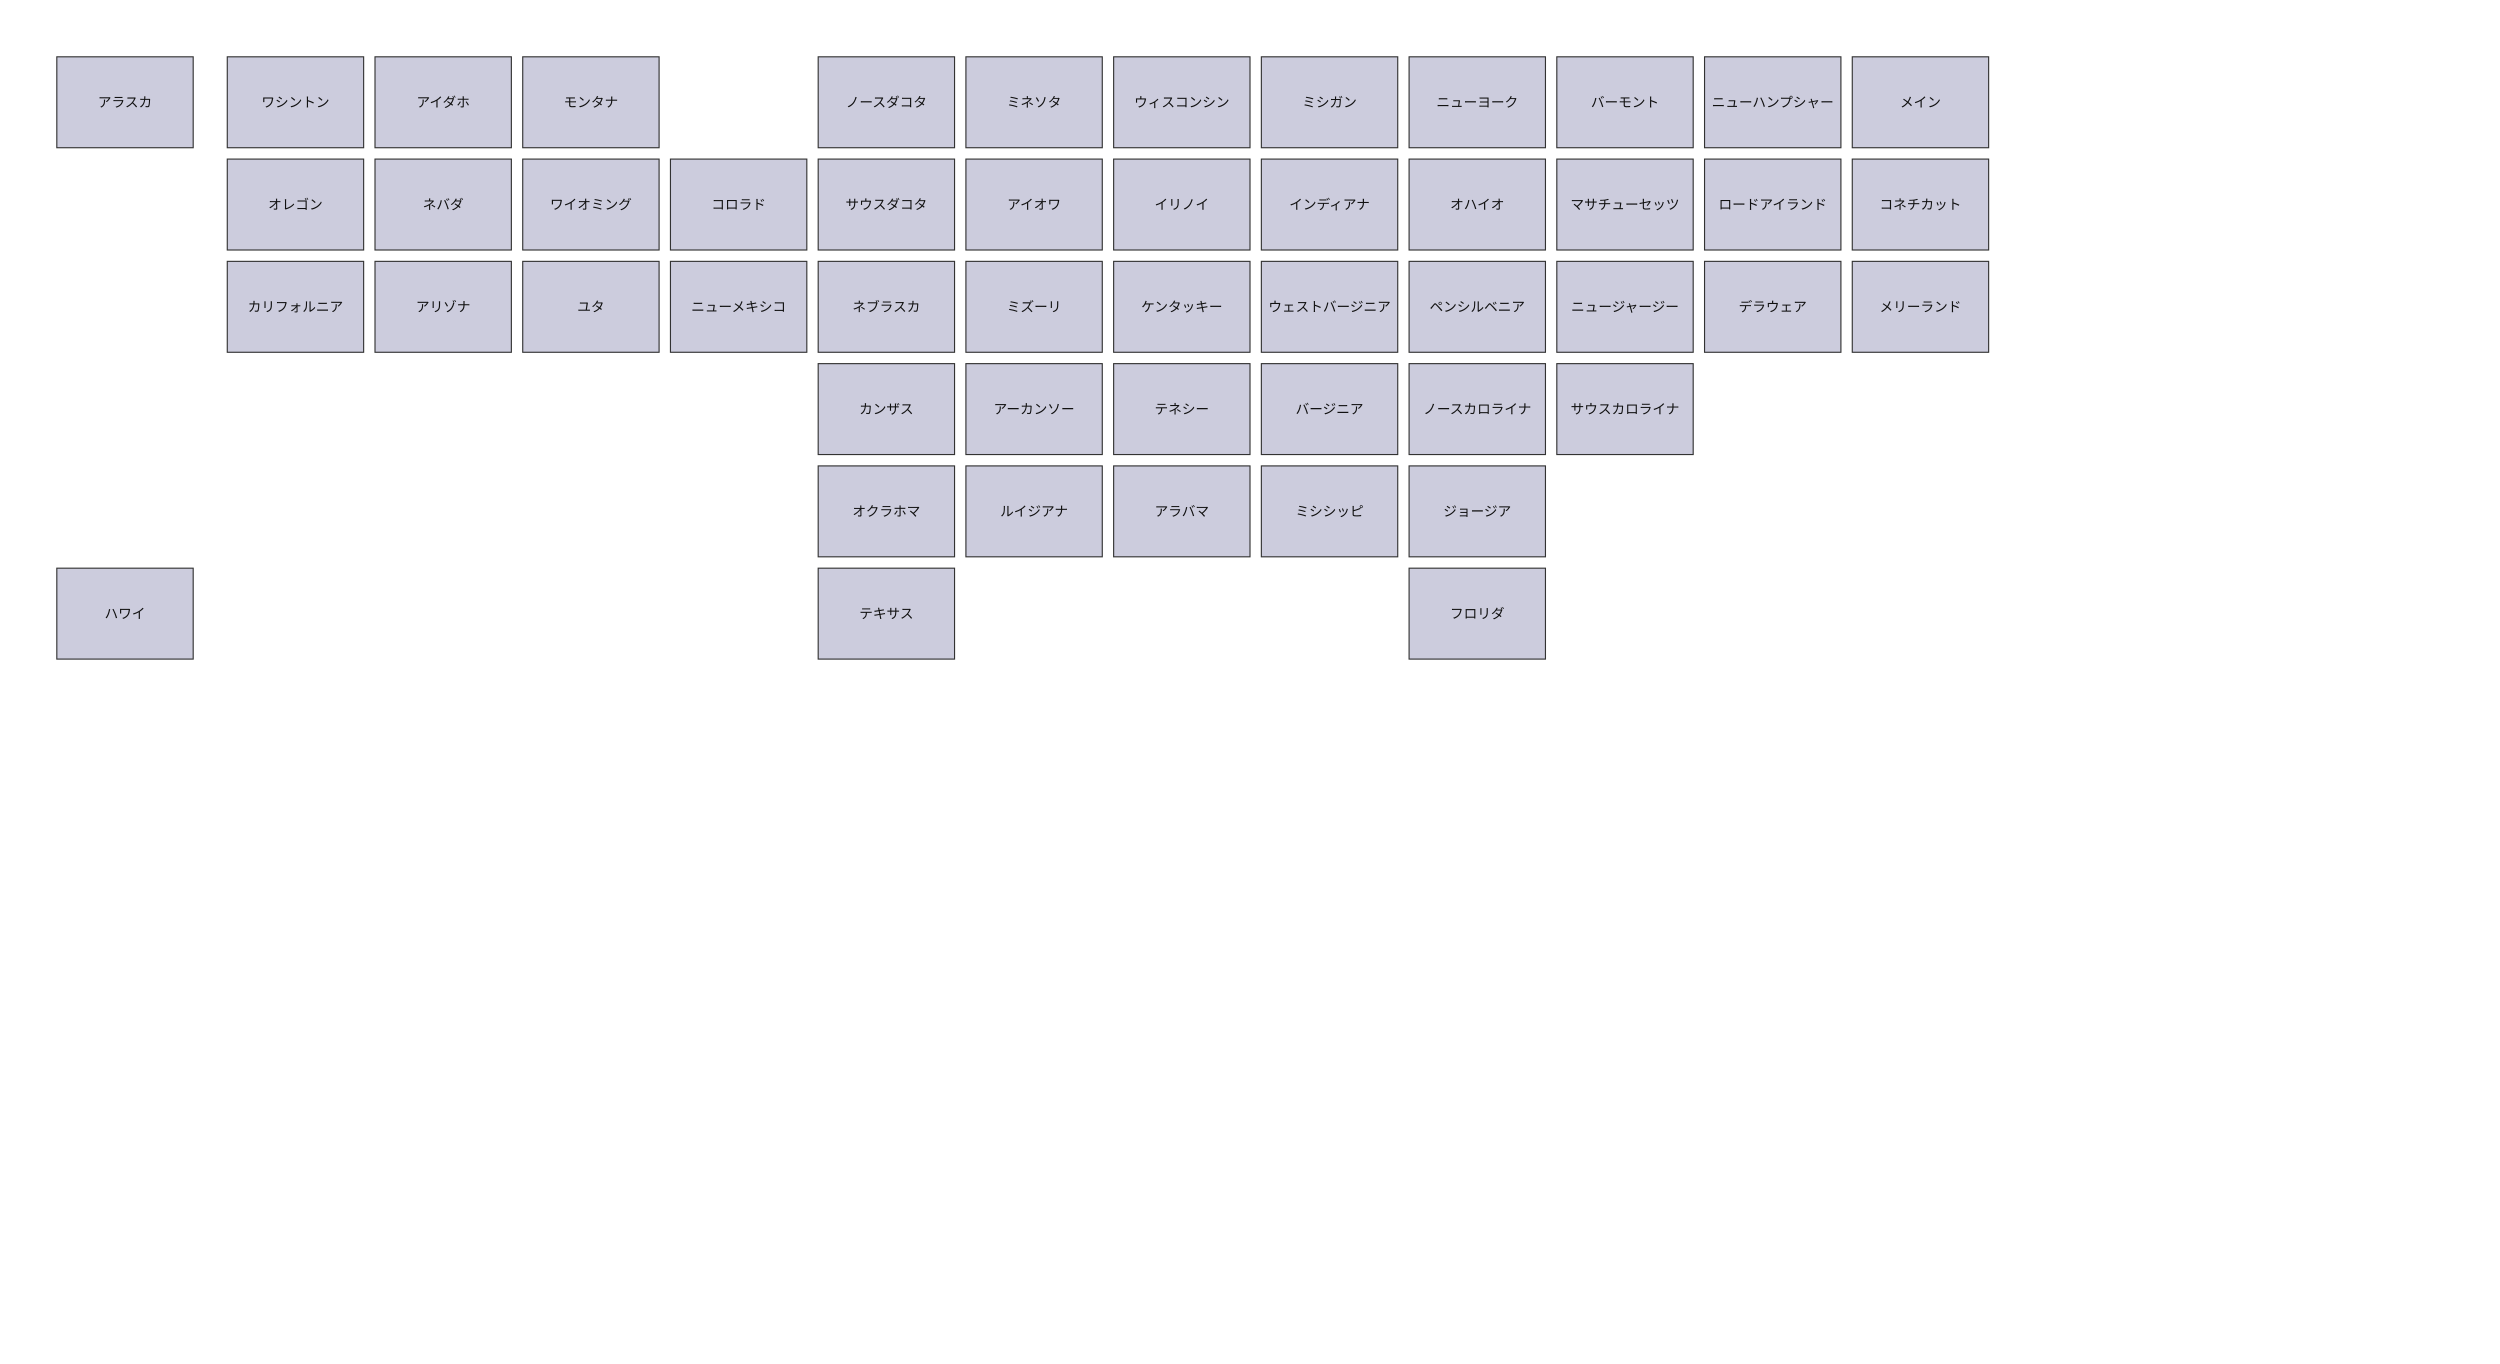
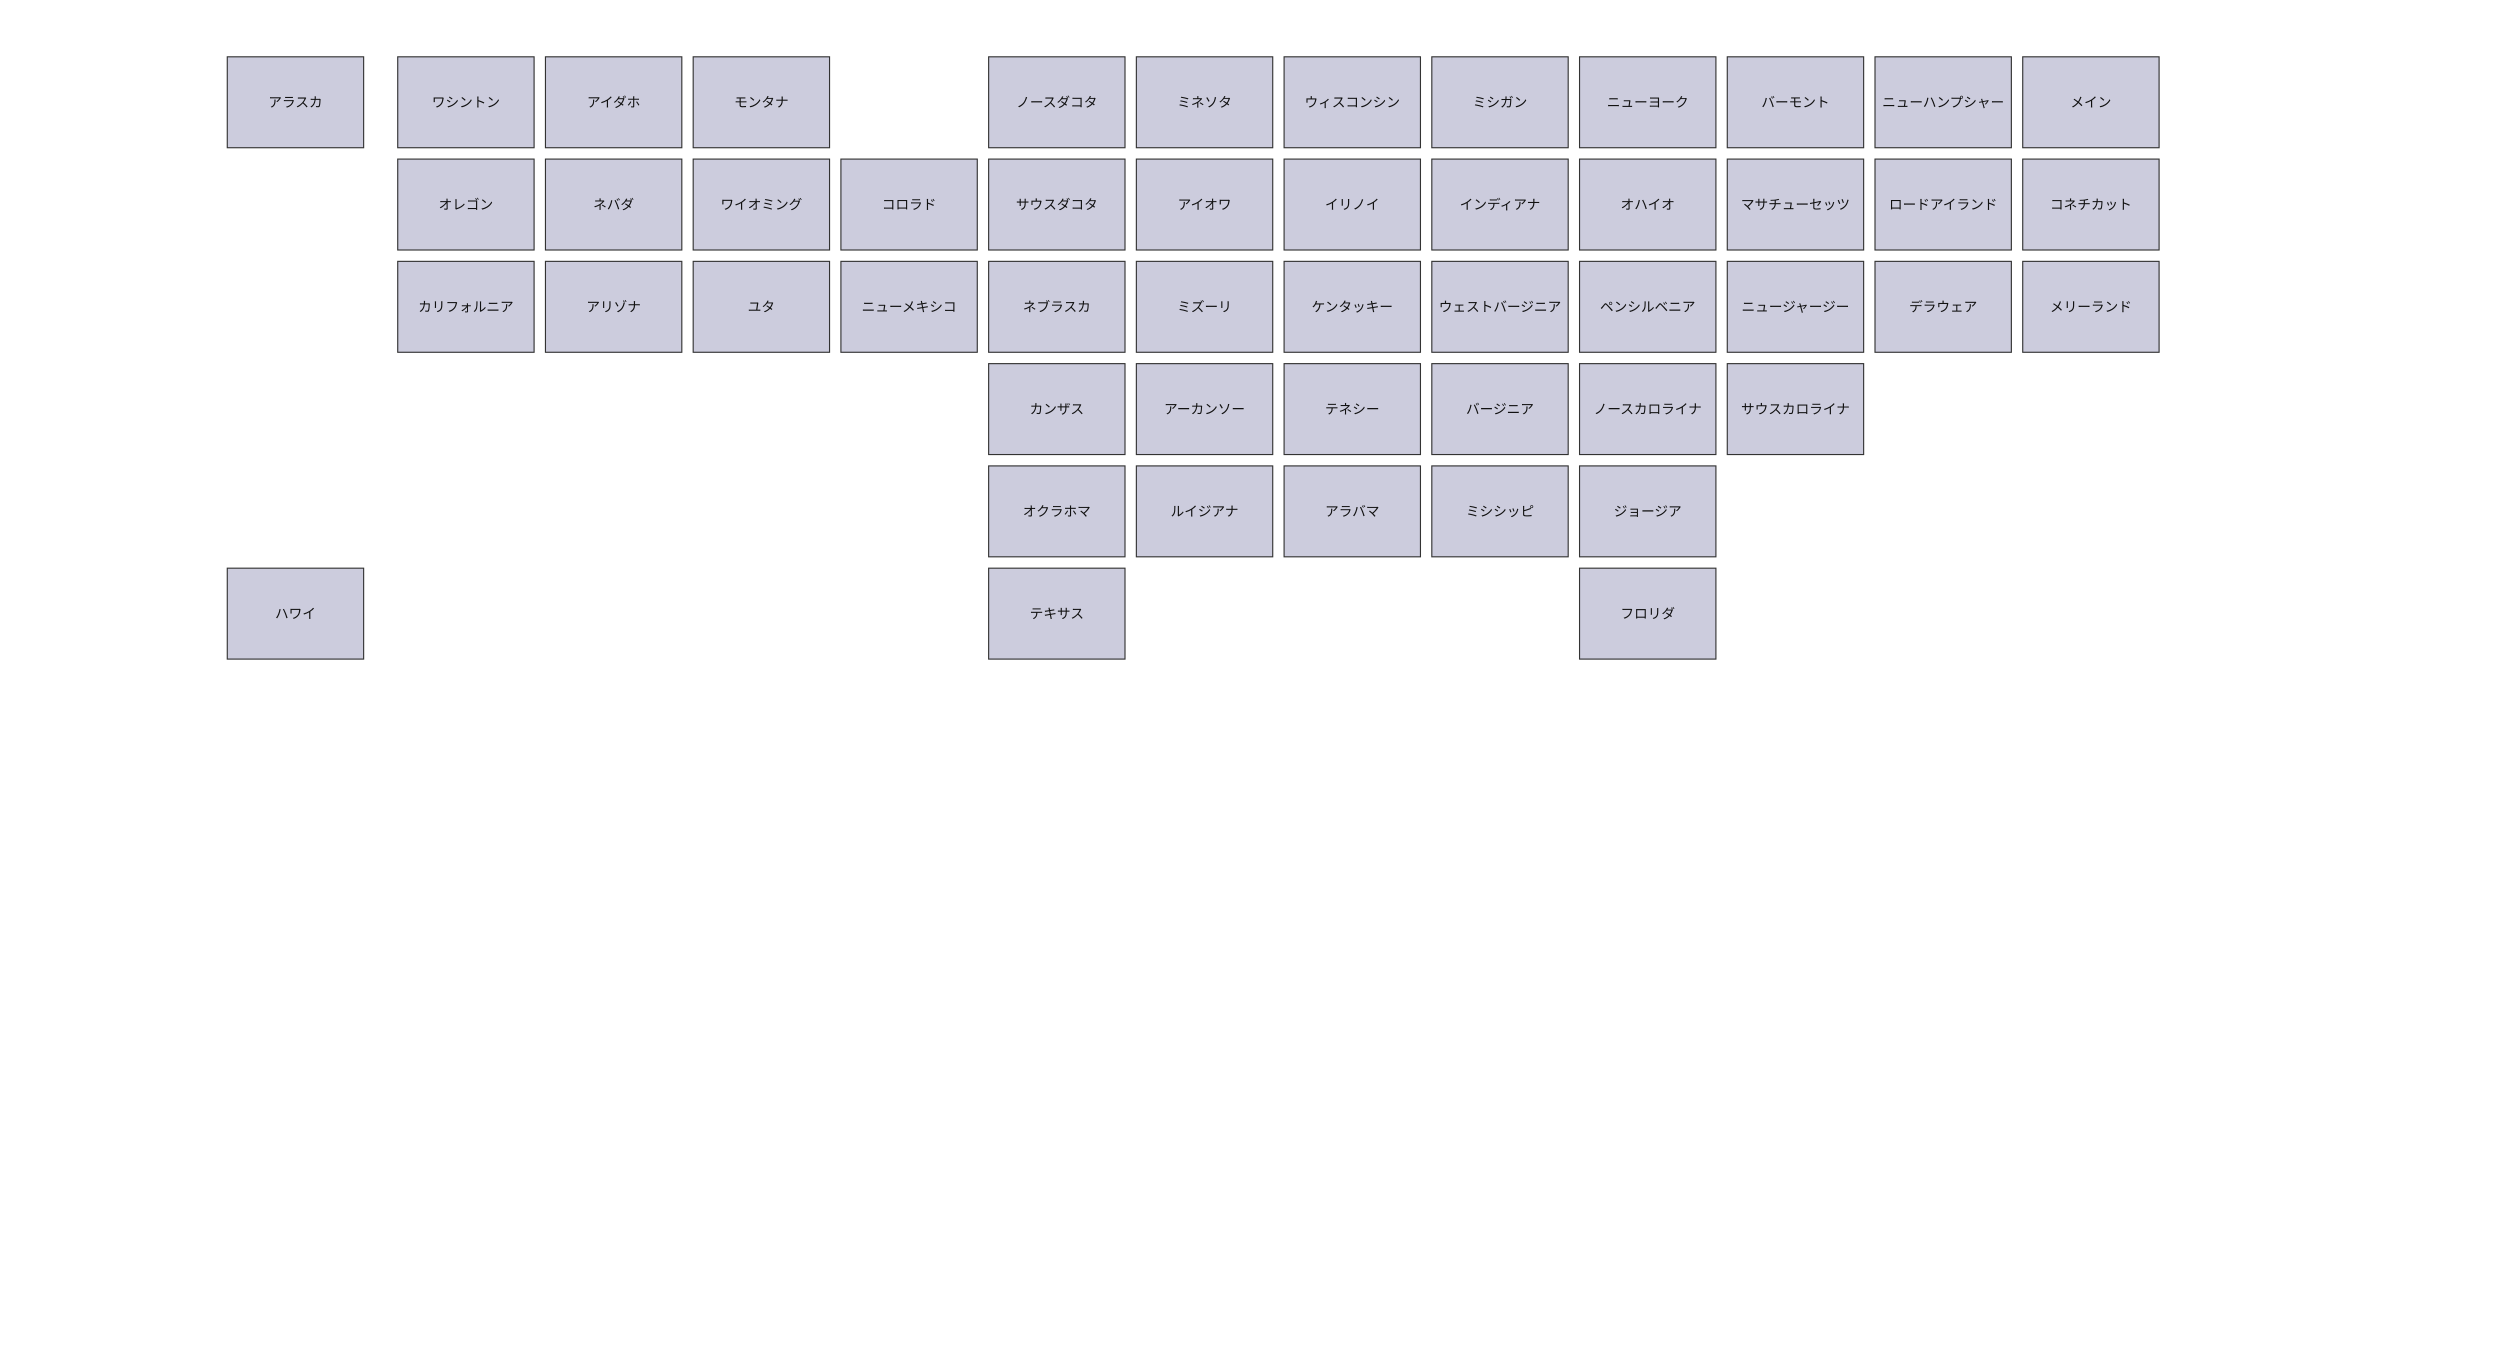
<svg xmlns="http://www.w3.org/2000/svg" viewBox="-200 0 2200 1200">
  <style>
    .state {
      fill: #ccd;
      stroke: #333;
      stroke-width: 1;
    }
    .conquered {
      fill: #ffc107;
      stroke: #d32f2f;
      stroke-width: 1.5;
    }
    text {
      font-family: sans-serif;
      font-size: 12px;
      text-anchor: middle;
      dominant-baseline: middle; /* ← 中央揃え */
      pointer-events: none;
      fill: #111;
    }
  </style>
  <g id="us-states">
-     <rect id="alaska" class="state" x="-150" y="50" width="120" height="80" />
-     <text x="-90" y="90">アラスカ</text>
-     <rect id="hawaii" class="state" x="-150" y="500" width="120" height="80" />
-     <text x="-90" y="540">ハワイ</text>
-     <rect id="washington" class="state" x="0" y="50" width="120" height="80" />
-     <text x="60" y="90">ワシントン</text>
-     <rect id="oregon" class="state" x="0" y="140" width="120" height="80" />
-     <text x="60" y="180">オレゴン</text>
-     <rect id="california" class="state" x="0" y="230" width="120" height="80" />
-     <text x="60" y="270">カリフォルニア</text>
-     <rect id="idaho" class="state" x="130" y="50" width="120" height="80" />
-     <text x="190" y="90">アイダホ</text>
-     <rect id="nevada" class="state" x="130" y="140" width="120" height="80" />
-     <text x="190" y="180">ネバダ</text>
-     <rect id="arizona" class="state" x="130" y="230" width="120" height="80" />
-     <text x="190" y="270">アリゾナ</text>
-     <rect id="montana" class="state" x="260" y="50" width="120" height="80" />
-     <text x="320" y="90">モンタナ</text>
-     <rect id="wyoming" class="state" x="260" y="140" width="120" height="80" />
-     <text x="320" y="180">ワイオミング</text>
-     <rect id="utah" class="state" x="260" y="230" width="120" height="80" />
-     <text x="320" y="270">ユタ</text>
-     <rect id="colorado" class="state" x="390" y="140" width="120" height="80" />
-     <text x="450" y="180">コロラド</text>
-     <rect id="new-mexico" class="state" x="390" y="230" width="120" height="80" />
-     <text x="450" y="270">ニューメキシコ</text>
-     <rect id="north-dakota" class="state" x="520" y="50" width="120" height="80" />
-     <text x="580" y="90">ノースダコタ</text>
-     <rect id="south-dakota" class="state" x="520" y="140" width="120" height="80" />
-     <text x="580" y="180">サウスダコタ</text>
-     <rect id="nebraska" class="state" x="520" y="230" width="120" height="80" />
-     <text x="580" y="270">ネブラスカ</text>
-     <rect id="kansas" class="state" x="520" y="320" width="120" height="80" />
-     <text x="580" y="360">カンザス</text>
-     <rect id="oklahoma" class="state" x="520" y="410" width="120" height="80" />
-     <text x="580" y="450">オクラホマ</text>
-     <rect id="texas" class="state" x="520" y="500" width="120" height="80" />
-     <text x="580" y="540">テキサス</text>
-     <rect id="minnesota" class="state" x="650" y="50" width="120" height="80" />
-     <text x="710" y="90">ミネソタ</text>
-     <rect id="iowa" class="state" x="650" y="140" width="120" height="80" />
-     <text x="710" y="180">アイオワ</text>
-     <rect id="missouri" class="state" x="650" y="230" width="120" height="80" />
-     <text x="710" y="270">ミズーリ</text>
-     <rect id="wisconsin" class="state" x="780" y="50" width="120" height="80" />
-     <text x="840" y="90">ウィスコンシン</text>
-     <rect id="illinois" class="state" x="780" y="140" width="120" height="80" />
-     <text x="840" y="180">イリノイ</text>
-     <rect id="indiana" class="state" x="910" y="140" width="120" height="80" />
-     <text x="970" y="180">インディアナ</text>
-     <rect id="michigan" class="state" x="910" y="50" width="120" height="80" />
-     <text x="970" y="90">ミシガン</text>
-     <rect id="ohio" class="state" x="1040" y="140" width="120" height="80" />
-     <text x="1100" y="180">オハイオ</text>
-     <rect id="pennsylvania" class="state" x="1040" y="230" width="120" height="80" />
-     <text x="1100" y="270">ペンシルベニア</text>
-     <rect id="new-york" class="state" x="1040" y="50" width="120" height="80" />
-     <text x="1100" y="90">ニューヨーク</text>
-     <rect id="vermont" class="state" x="1170" y="50" width="120" height="80" />
-     <text x="1230" y="90">バーモント</text>
-     <rect id="new-hampshire" class="state" x="1300" y="50" width="120" height="80" />
-     <text x="1360" y="90">ニューハンプシャー</text>
-     <rect id="maine" class="state" x="1430" y="50" width="120" height="80" />
-     <text x="1490" y="90">メイン</text>
-     <rect id="massachusetts" class="state" x="1170" y="140" width="120" height="80" />
-     <text x="1230" y="180">マサチューセッツ</text>
-     <rect id="rhode-island" class="state" x="1300" y="140" width="120" height="80" />
-     <text x="1360" y="180">ロードアイランド</text>
-     <rect id="connecticut" class="state" x="1430" y="140" width="120" height="80" />
-     <text x="1490" y="180">コネチカット</text>
-     <rect id="new-jersey" class="state" x="1170" y="230" width="120" height="80" />
-     <text x="1230" y="270">ニュージャージー</text>
-     <rect id="delaware" class="state" x="1300" y="230" width="120" height="80" />
-     <text x="1360" y="270">デラウェア</text>
-     <rect id="maryland" class="state" x="1430" y="230" width="120" height="80" />
-     <text x="1490" y="270">メリーランド</text>
-     <rect id="west-virginia" class="state" x="910" y="230" width="120" height="80" />
-     <text x="970" y="270">ウェストバージニア</text>
-     <rect id="virginia" class="state" x="910" y="320" width="120" height="80" />
-     <text x="970" y="360">バージニア</text>
-     <rect id="north-carolina" class="state" x="1040" y="320" width="120" height="80" />
-     <text x="1100" y="360">ノースカロライナ</text>
-     <rect id="south-carolina" class="state" x="1170" y="320" width="120" height="80" />
-     <text x="1230" y="360">サウスカロライナ</text>
-     <rect id="georgia" class="state" x="1040" y="410" width="120" height="80" />
-     <text x="1100" y="450">ジョージア</text>
-     <rect id="florida" class="state" x="1040" y="500" width="120" height="80" />
-     <text x="1100" y="540">フロリダ</text>
-     <rect id="kentucky" class="state" x="780" y="230" width="120" height="80" />
-     <text x="840" y="270">ケンタッキー</text>
-     <rect id="tennessee" class="state" x="780" y="320" width="120" height="80" />
-     <text x="840" y="360">テネシー</text>
-     <rect id="mississippi" class="state" x="910" y="410" width="120" height="80" />
-     <text x="970" y="450">ミシシッピ</text>
-     <rect id="alabama" class="state" x="780" y="410" width="120" height="80" />
-     <text x="840" y="450">アラバマ</text>
-     <rect id="louisiana" class="state" x="650" y="410" width="120" height="80" />
-     <text x="710" y="450">ルイジアナ</text>
-     <rect id="arkansas" class="state" x="650" y="320" width="120" height="80" />
-     <text x="710" y="360">アーカンソー</text>
+     <rect id="alaska" class="state" x="0" y="50" width="120" height="80" />
+     <text x="60" y="90">アラスカ</text>
+     <rect id="hawaii" class="state" x="0" y="500" width="120" height="80" />
+     <text x="60" y="540">ハワイ</text>
+     <rect id="washington" class="state" x="150" y="50" width="120" height="80" />
+     <text x="210" y="90">ワシントン</text>
+     <rect id="oregon" class="state" x="150" y="140" width="120" height="80" />
+     <text x="210" y="180">オレゴン</text>
+     <rect id="california" class="state" x="150" y="230" width="120" height="80" />
+     <text x="210" y="270">カリフォルニア</text>
+     <rect id="idaho" class="state" x="280" y="50" width="120" height="80" />
+     <text x="340" y="90">アイダホ</text>
+     <rect id="nevada" class="state" x="280" y="140" width="120" height="80" />
+     <text x="340" y="180">ネバダ</text>
+     <rect id="arizona" class="state" x="280" y="230" width="120" height="80" />
+     <text x="340" y="270">アリゾナ</text>
+     <rect id="montana" class="state" x="410" y="50" width="120" height="80" />
+     <text x="470" y="90">モンタナ</text>
+     <rect id="wyoming" class="state" x="410" y="140" width="120" height="80" />
+     <text x="470" y="180">ワイオミング</text>
+     <rect id="utah" class="state" x="410" y="230" width="120" height="80" />
+     <text x="470" y="270">ユタ</text>
+     <rect id="colorado" class="state" x="540" y="140" width="120" height="80" />
+     <text x="600" y="180">コロラド</text>
+     <rect id="new-mexico" class="state" x="540" y="230" width="120" height="80" />
+     <text x="600" y="270">ニューメキシコ</text>
+     <rect id="north-dakota" class="state" x="670" y="50" width="120" height="80" />
+     <text x="730" y="90">ノースダコタ</text>
+     <rect id="south-dakota" class="state" x="670" y="140" width="120" height="80" />
+     <text x="730" y="180">サウスダコタ</text>
+     <rect id="nebraska" class="state" x="670" y="230" width="120" height="80" />
+     <text x="730" y="270">ネブラスカ</text>
+     <rect id="kansas" class="state" x="670" y="320" width="120" height="80" />
+     <text x="730" y="360">カンザス</text>
+     <rect id="oklahoma" class="state" x="670" y="410" width="120" height="80" />
+     <text x="730" y="450">オクラホマ</text>
+     <rect id="texas" class="state" x="670" y="500" width="120" height="80" />
+     <text x="730" y="540">テキサス</text>
+     <rect id="minnesota" class="state" x="800" y="50" width="120" height="80" />
+     <text x="860" y="90">ミネソタ</text>
+     <rect id="iowa" class="state" x="800" y="140" width="120" height="80" />
+     <text x="860" y="180">アイオワ</text>
+     <rect id="missouri" class="state" x="800" y="230" width="120" height="80" />
+     <text x="860" y="270">ミズーリ</text>
+     <rect id="wisconsin" class="state" x="930" y="50" width="120" height="80" />
+     <text x="990" y="90">ウィスコンシン</text>
+     <rect id="illinois" class="state" x="930" y="140" width="120" height="80" />
+     <text x="990" y="180">イリノイ</text>
+     <rect id="indiana" class="state" x="1060" y="140" width="120" height="80" />
+     <text x="1120" y="180">インディアナ</text>
+     <rect id="michigan" class="state" x="1060" y="50" width="120" height="80" />
+     <text x="1120" y="90">ミシガン</text>
+     <rect id="ohio" class="state" x="1190" y="140" width="120" height="80" />
+     <text x="1250" y="180">オハイオ</text>
+     <rect id="pennsylvania" class="state" x="1190" y="230" width="120" height="80" />
+     <text x="1250" y="270">ペンシルベニア</text>
+     <rect id="new-york" class="state" x="1190" y="50" width="120" height="80" />
+     <text x="1250" y="90">ニューヨーク</text>
+     <rect id="vermont" class="state" x="1320" y="50" width="120" height="80" />
+     <text x="1380" y="90">バーモント</text>
+     <rect id="new-hampshire" class="state" x="1450" y="50" width="120" height="80" />
+     <text x="1510" y="90">ニューハンプシャー</text>
+     <rect id="maine" class="state" x="1580" y="50" width="120" height="80" />
+     <text x="1640" y="90">メイン</text>
+     <rect id="massachusetts" class="state" x="1320" y="140" width="120" height="80" />
+     <text x="1380" y="180">マサチューセッツ</text>
+     <rect id="rhode-island" class="state" x="1450" y="140" width="120" height="80" />
+     <text x="1510" y="180">ロードアイランド</text>
+     <rect id="connecticut" class="state" x="1580" y="140" width="120" height="80" />
+     <text x="1640" y="180">コネチカット</text>
+     <rect id="new-jersey" class="state" x="1320" y="230" width="120" height="80" />
+     <text x="1380" y="270">ニュージャージー</text>
+     <rect id="delaware" class="state" x="1450" y="230" width="120" height="80" />
+     <text x="1510" y="270">デラウェア</text>
+     <rect id="maryland" class="state" x="1580" y="230" width="120" height="80" />
+     <text x="1640" y="270">メリーランド</text>
+     <rect id="west-virginia" class="state" x="1060" y="230" width="120" height="80" />
+     <text x="1120" y="270">ウェストバージニア</text>
+     <rect id="virginia" class="state" x="1060" y="320" width="120" height="80" />
+     <text x="1120" y="360">バージニア</text>
+     <rect id="north-carolina" class="state" x="1190" y="320" width="120" height="80" />
+     <text x="1250" y="360">ノースカロライナ</text>
+     <rect id="south-carolina" class="state" x="1320" y="320" width="120" height="80" />
+     <text x="1380" y="360">サウスカロライナ</text>
+     <rect id="georgia" class="state" x="1190" y="410" width="120" height="80" />
+     <text x="1250" y="450">ジョージア</text>
+     <rect id="florida" class="state" x="1190" y="500" width="120" height="80" />
+     <text x="1250" y="540">フロリダ</text>
+     <rect id="kentucky" class="state" x="930" y="230" width="120" height="80" />
+     <text x="990" y="270">ケンタッキー</text>
+     <rect id="tennessee" class="state" x="930" y="320" width="120" height="80" />
+     <text x="990" y="360">テネシー</text>
+     <rect id="mississippi" class="state" x="1060" y="410" width="120" height="80" />
+     <text x="1120" y="450">ミシシッピ</text>
+     <rect id="alabama" class="state" x="930" y="410" width="120" height="80" />
+     <text x="990" y="450">アラバマ</text>
+     <rect id="louisiana" class="state" x="800" y="410" width="120" height="80" />
+     <text x="860" y="450">ルイジアナ</text>
+     <rect id="arkansas" class="state" x="800" y="320" width="120" height="80" />
+     <text x="860" y="360">アーカンソー</text>
  </g>
</svg>
